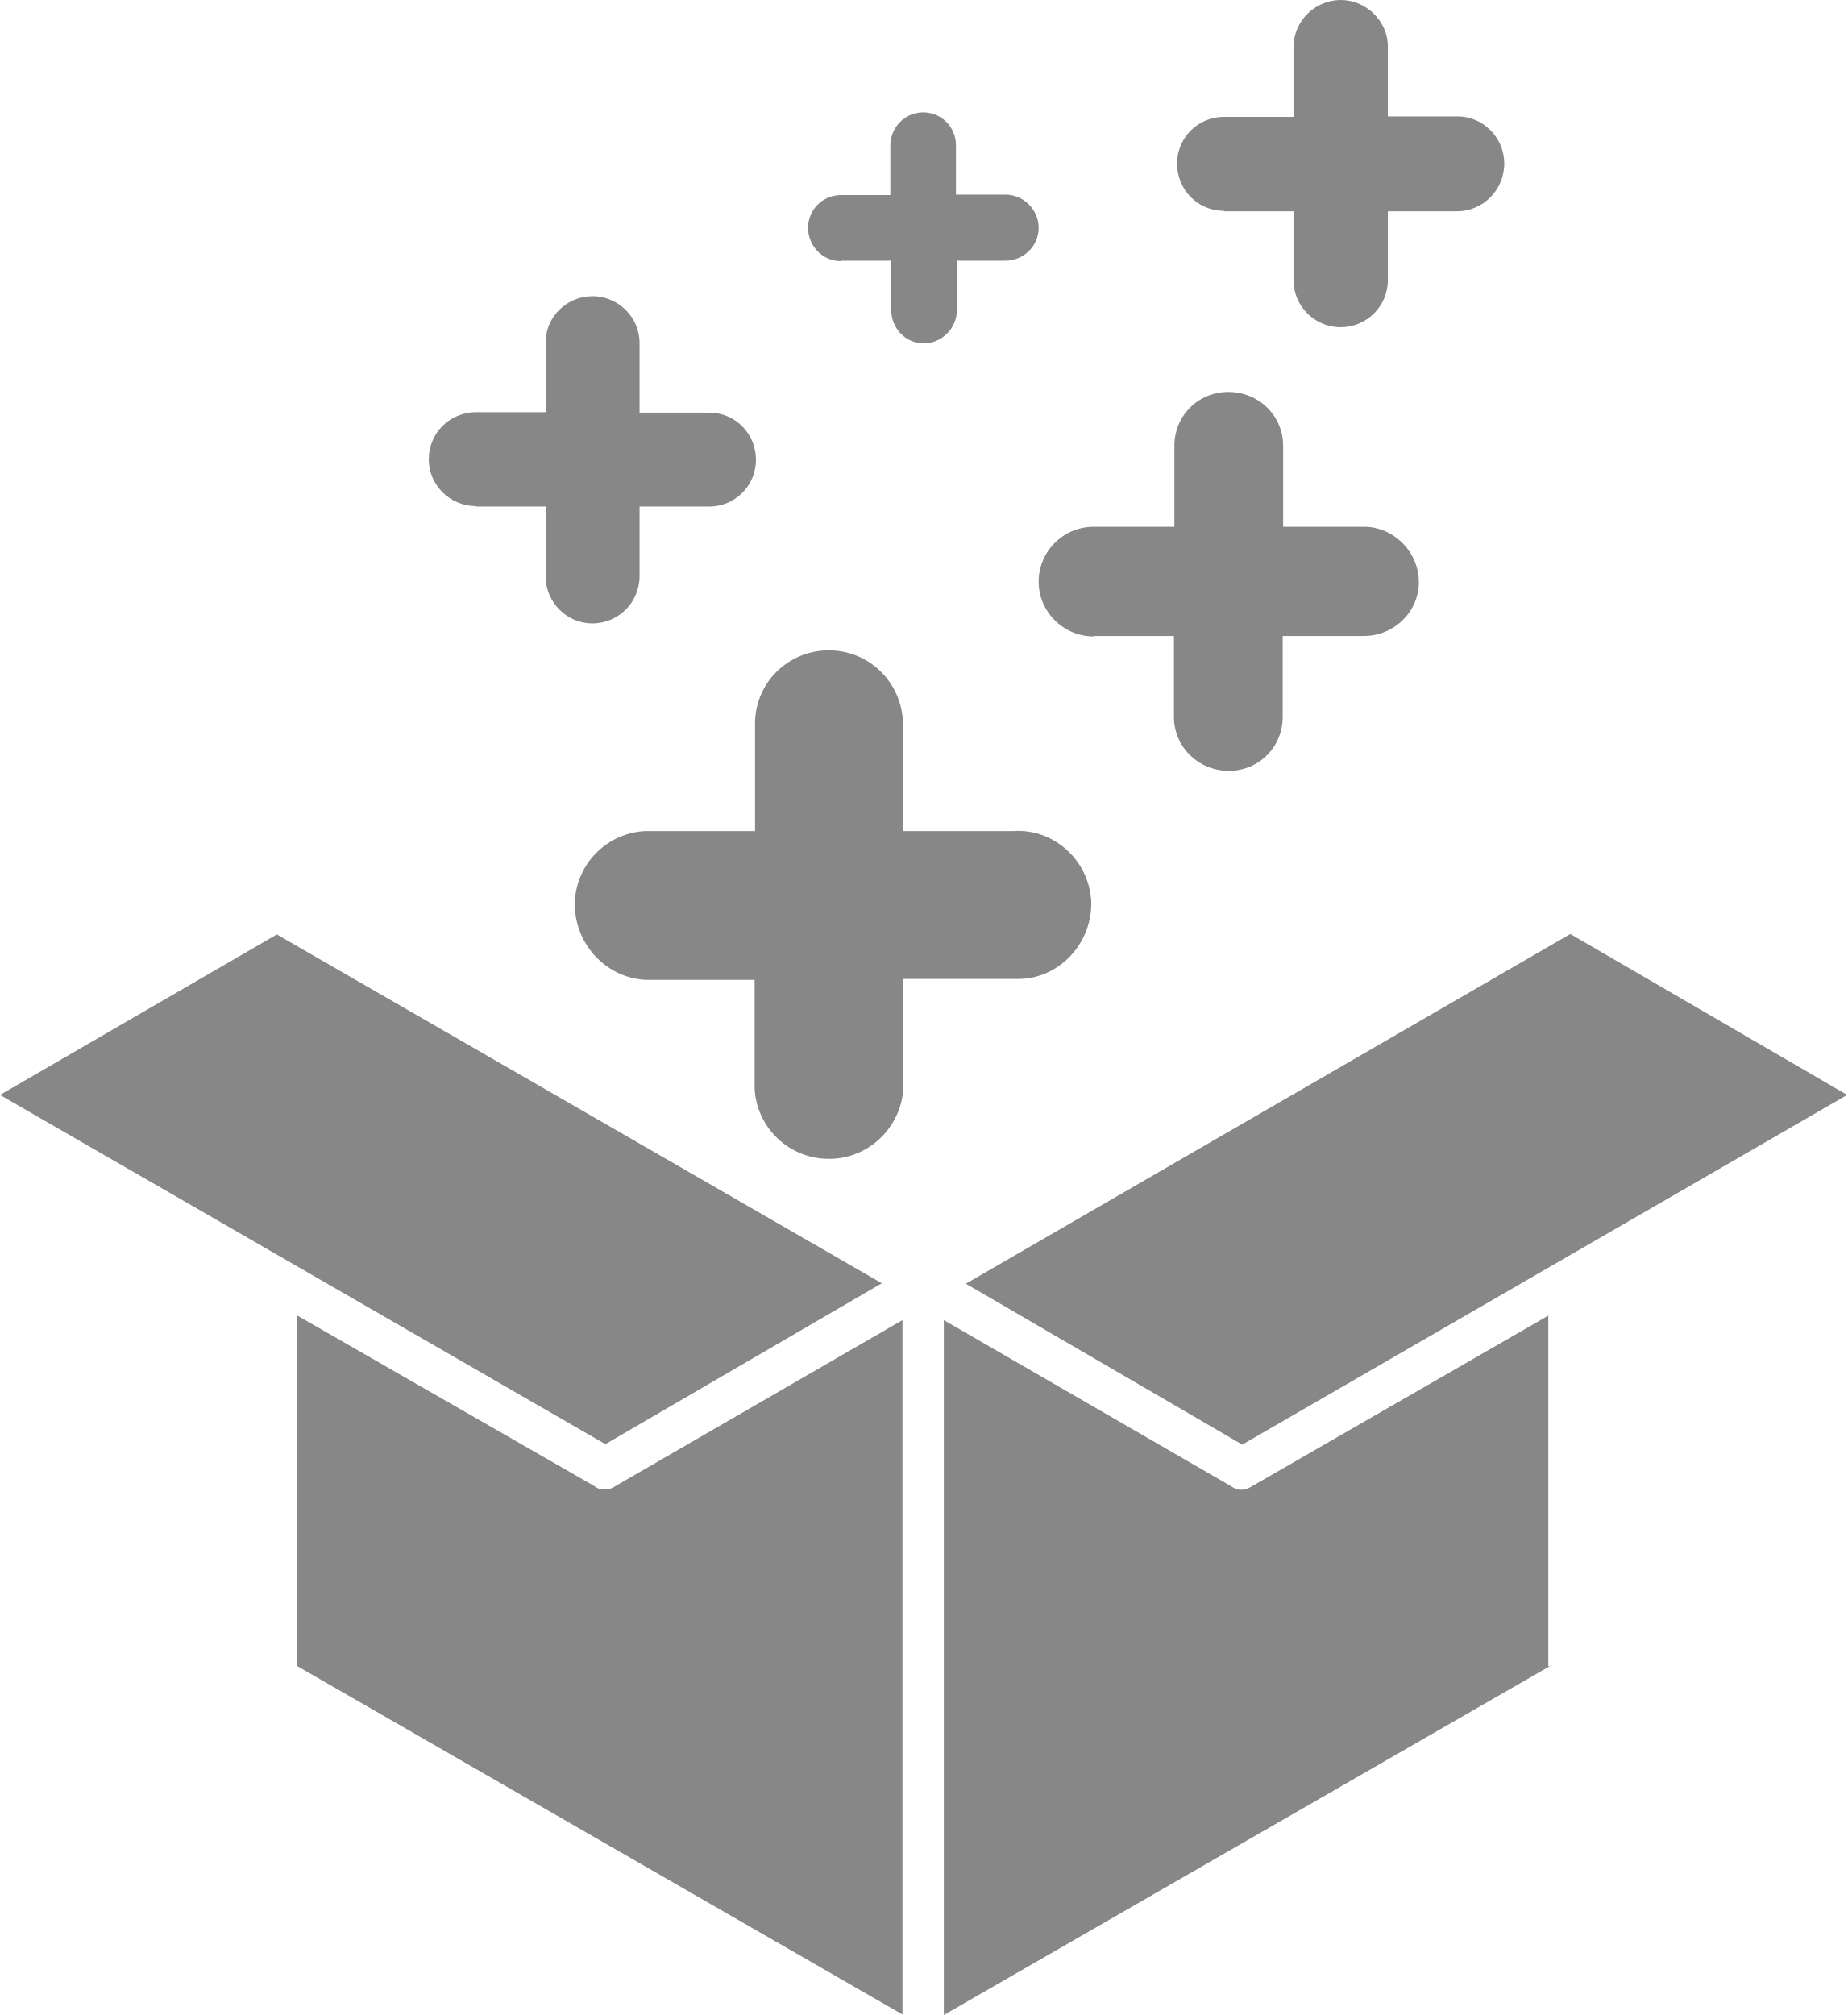
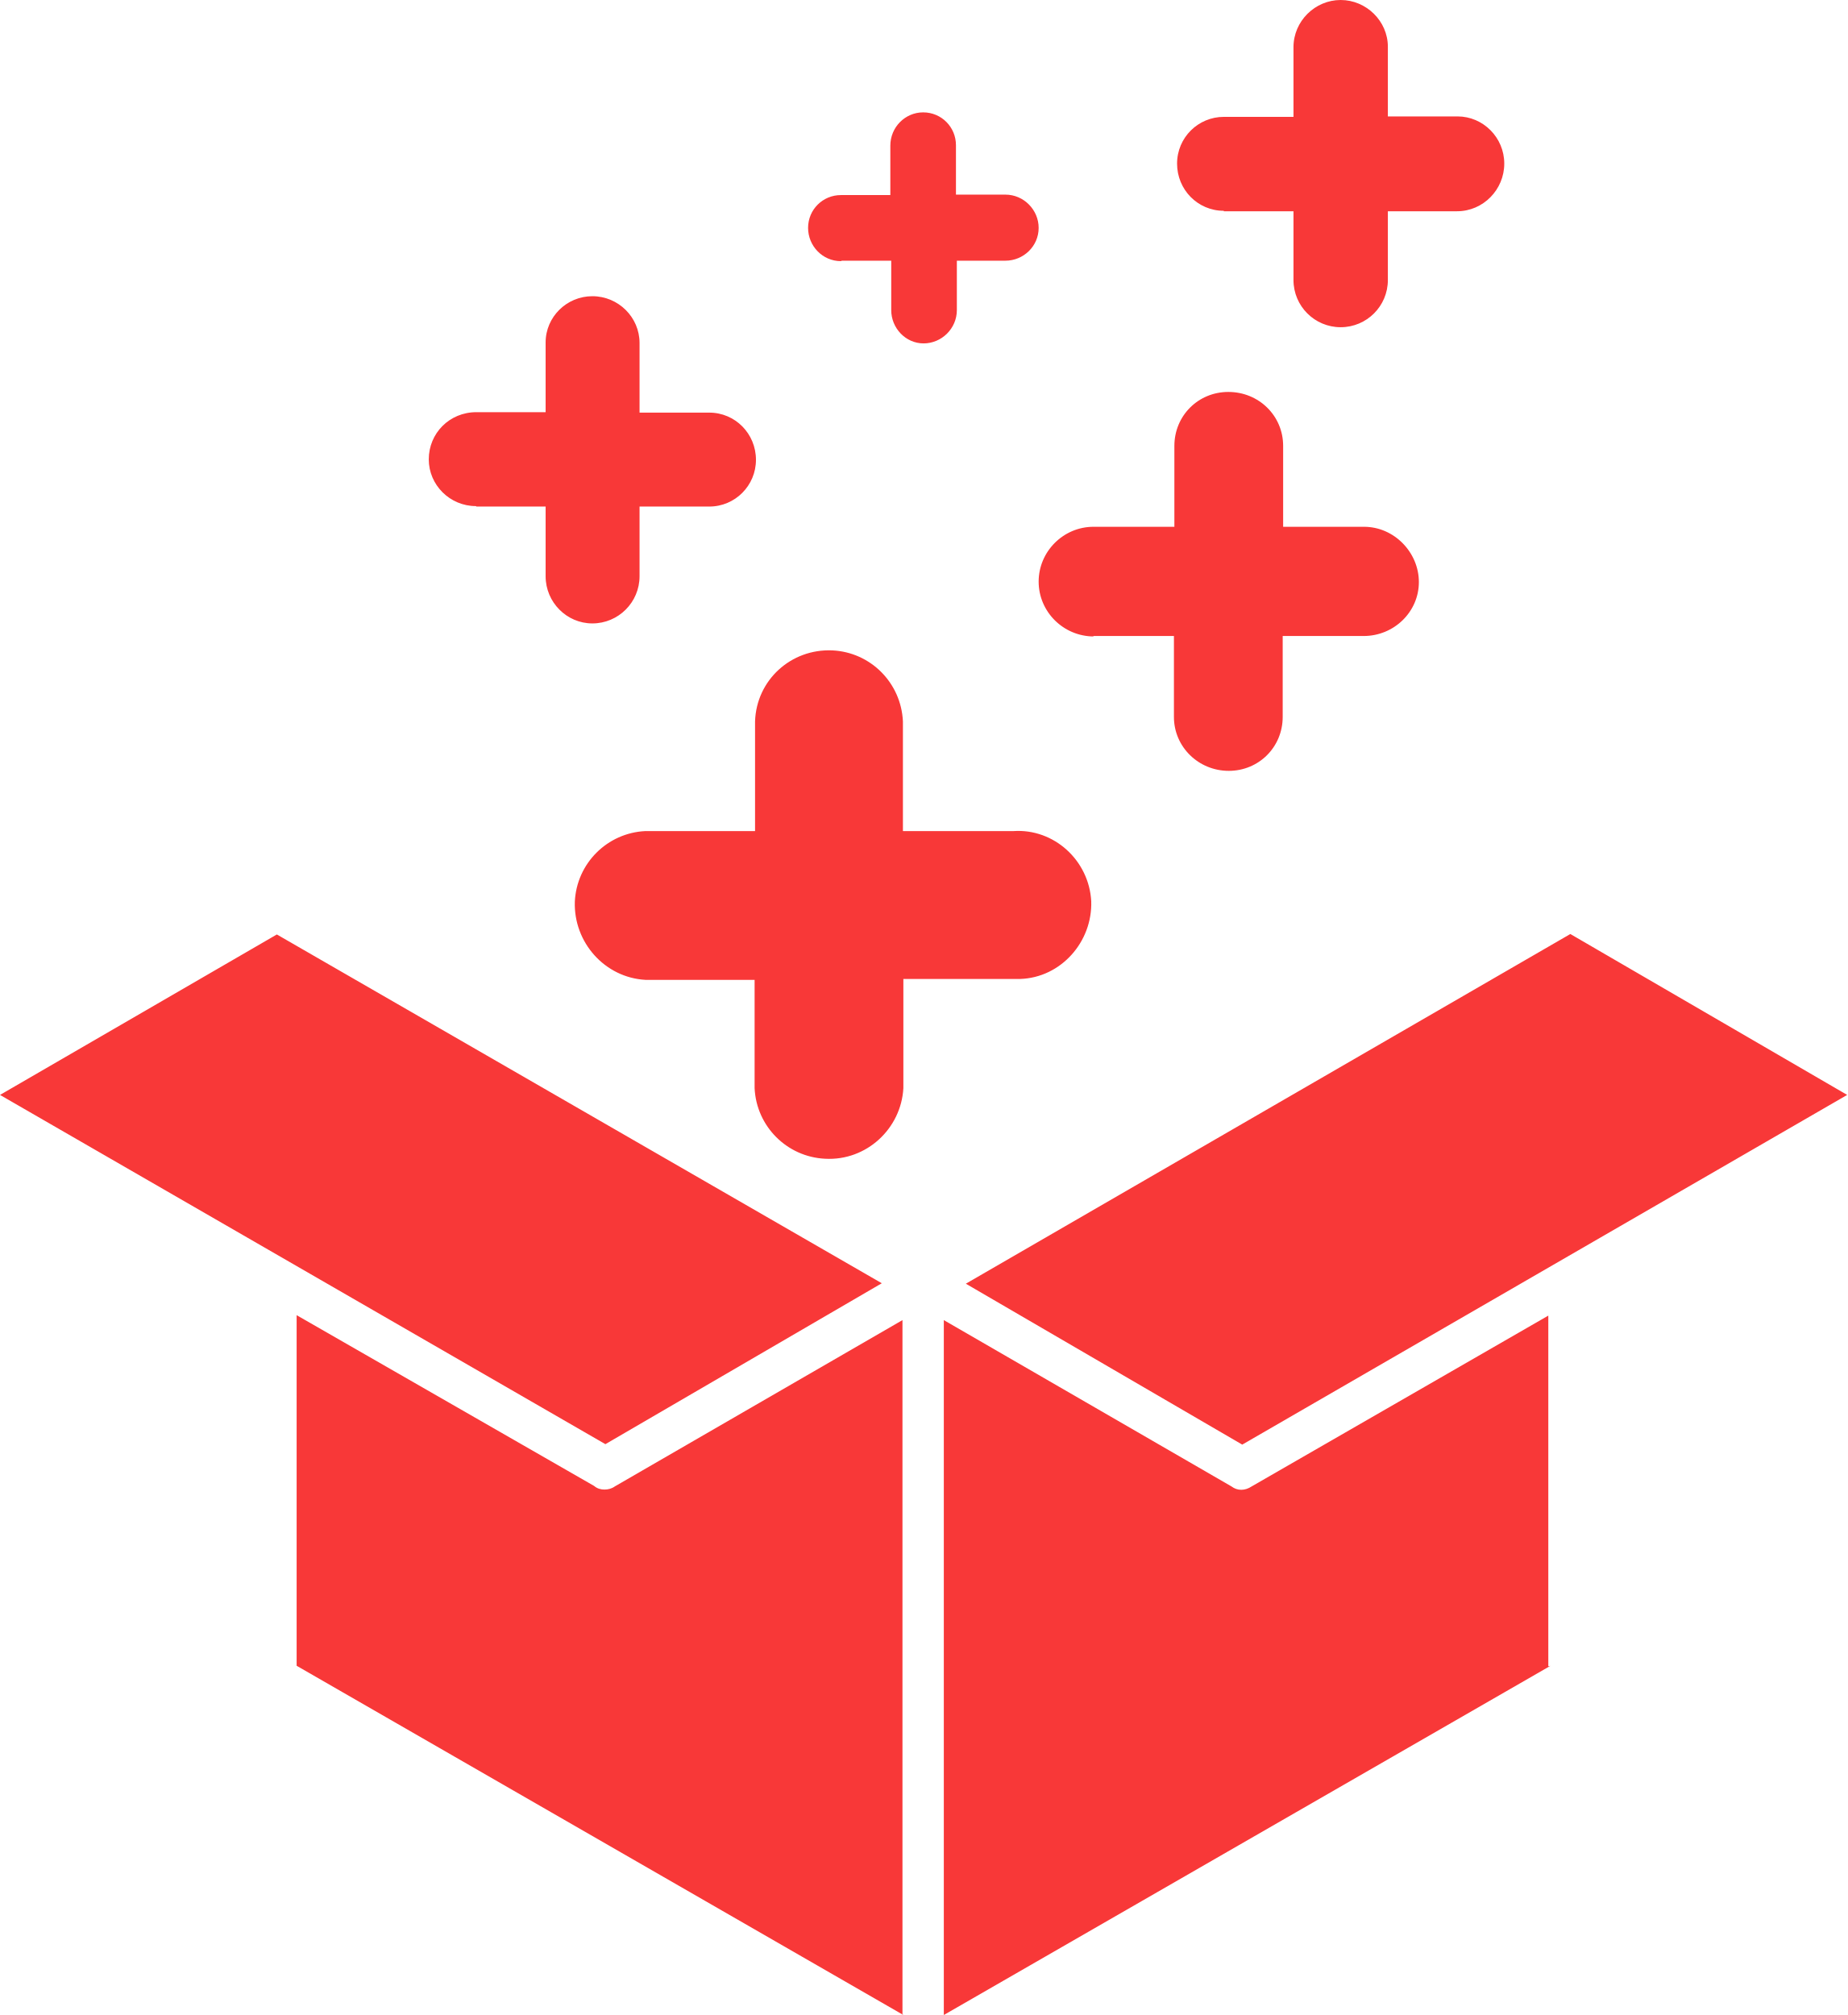
<svg xmlns="http://www.w3.org/2000/svg" viewBox="0 0 41.11 44.83">
-   <path fill="#878787" d="M0 24.36l6.16-3.57 13.46 7.76-6.15 3.58L0 24.36zm20.1 20.47L6.6 37.06v-7.8l6.62 3.8c.07.06.15.08.23.08.08 0 .16-.02.23-.07l6.4-3.7v15.46zm14.4-7.77L21 44.83V29.37l6.4 3.7c.13.1.3.1.45 0l6.6-3.8v7.8h.02zm6.6-12.7l-13.46 7.78-6.15-3.58 13.45-7.78M16.8 16.05c.03-.92.8-1.62 1.72-1.58.85.04 1.53.72 1.57 1.58v2.44h2.46c.9-.06 1.68.65 1.73 1.56.03.9-.67 1.7-1.58 1.73h-2.6v2.43c-.05.9-.82 1.62-1.74 1.57-.85-.04-1.53-.72-1.57-1.57V21.8h-2.43c-.9-.05-1.6-.83-1.57-1.74.04-.85.72-1.53 1.57-1.57h2.44v-2.45zM24.32 14.15h1.8v1.8c0 .67.55 1.2 1.22 1.2.67 0 1.2-.53 1.2-1.2v-1.8h1.8c.68 0 1.23-.54 1.23-1.2s-.55-1.23-1.22-1.23h-1.8v-1.8c0-.67-.54-1.2-1.22-1.2-.67 0-1.2.53-1.2 1.2v1.8h-1.8c-.67 0-1.22.55-1.22 1.22s.55 1.22 1.23 1.22zM10.6 11.27h1.54v1.55c0 .58.47 1.05 1.04 1.05.58 0 1.05-.47 1.05-1.05v-1.55h1.55c.58 0 1.04-.47 1.04-1.04 0-.58-.46-1.05-1.04-1.05h-1.55V7.63c0-.57-.47-1.04-1.05-1.04-.57 0-1.04.46-1.04 1.03v1.55H10.6c-.6 0-1.06.47-1.06 1.05 0 .57.47 1.04 1.05 1.04zM27.23 4.7h1.55v1.53c0 .58.47 1.05 1.05 1.05s1.05-.47 1.05-1.05V4.7h1.54c.58 0 1.05-.48 1.05-1.06 0-.58-.47-1.05-1.04-1.05h-1.55V1.04C30.88.47 30.4 0 29.83 0s-1.05.47-1.05 1.05V2.6h-1.55c-.57 0-1.04.46-1.04 1.04 0 .58.46 1.05 1.04 1.05zM18.73 5.8h1.1v1.1c0 .4.32.74.72.74.4 0 .74-.33.74-.74V5.8h1.08c.4 0 .74-.32.74-.73 0-.4-.33-.74-.74-.74h-1.1v-1.1c0-.4-.32-.73-.73-.73-.4 0-.73.33-.73.74v1.1h-1.1c-.4 0-.73.32-.73.73 0 .4.32.74.73.74z" />
+   <path fill="#F83838" d="M0 24.36l6.16-3.57 13.46 7.76-6.15 3.58L0 24.36zm20.1 20.47L6.6 37.06v-7.8l6.62 3.8c.07.06.15.08.23.08.08 0 .16-.02.23-.07l6.4-3.7v15.46zm14.4-7.77L21 44.83V29.37l6.4 3.7c.13.1.3.1.45 0l6.6-3.8v7.8h.02zm6.6-12.7l-13.46 7.78-6.15-3.58 13.45-7.78M16.8 16.05c.03-.92.8-1.62 1.72-1.58.85.04 1.53.72 1.57 1.58v2.44h2.46c.9-.06 1.68.65 1.73 1.56.03.9-.67 1.7-1.58 1.73h-2.6v2.43c-.05.9-.82 1.62-1.74 1.57-.85-.04-1.53-.72-1.57-1.57V21.8h-2.43c-.9-.05-1.6-.83-1.57-1.74.04-.85.72-1.53 1.57-1.57h2.44v-2.45zM24.32 14.15h1.8v1.8c0 .67.55 1.2 1.22 1.2.67 0 1.2-.53 1.2-1.2v-1.8h1.8c.68 0 1.23-.54 1.23-1.2s-.55-1.23-1.22-1.23h-1.8v-1.8c0-.67-.54-1.2-1.22-1.2-.67 0-1.2.53-1.2 1.2v1.8h-1.8c-.67 0-1.22.55-1.22 1.22s.55 1.22 1.23 1.22zM10.6 11.27h1.54v1.55c0 .58.47 1.05 1.04 1.05.58 0 1.05-.47 1.05-1.05v-1.55h1.55c.58 0 1.04-.47 1.04-1.04 0-.58-.46-1.05-1.04-1.05h-1.55V7.63c0-.57-.47-1.04-1.05-1.04-.57 0-1.04.46-1.04 1.03v1.55H10.6c-.6 0-1.06.47-1.06 1.05 0 .57.47 1.04 1.05 1.04zM27.23 4.7h1.55v1.53c0 .58.47 1.05 1.05 1.05s1.05-.47 1.05-1.05V4.7h1.54c.58 0 1.05-.48 1.05-1.06 0-.58-.47-1.05-1.04-1.05h-1.55V1.04C30.88.47 30.4 0 29.83 0s-1.05.47-1.05 1.05V2.6h-1.55c-.57 0-1.04.46-1.04 1.04 0 .58.46 1.05 1.04 1.05zM18.73 5.8h1.1v1.1c0 .4.32.74.72.74.4 0 .74-.33.74-.74V5.8h1.08c.4 0 .74-.32.74-.73 0-.4-.33-.74-.74-.74h-1.1v-1.1c0-.4-.32-.73-.73-.73-.4 0-.73.33-.73.74v1.1h-1.1c-.4 0-.73.32-.73.73 0 .4.32.74.73.74z" />
</svg>
